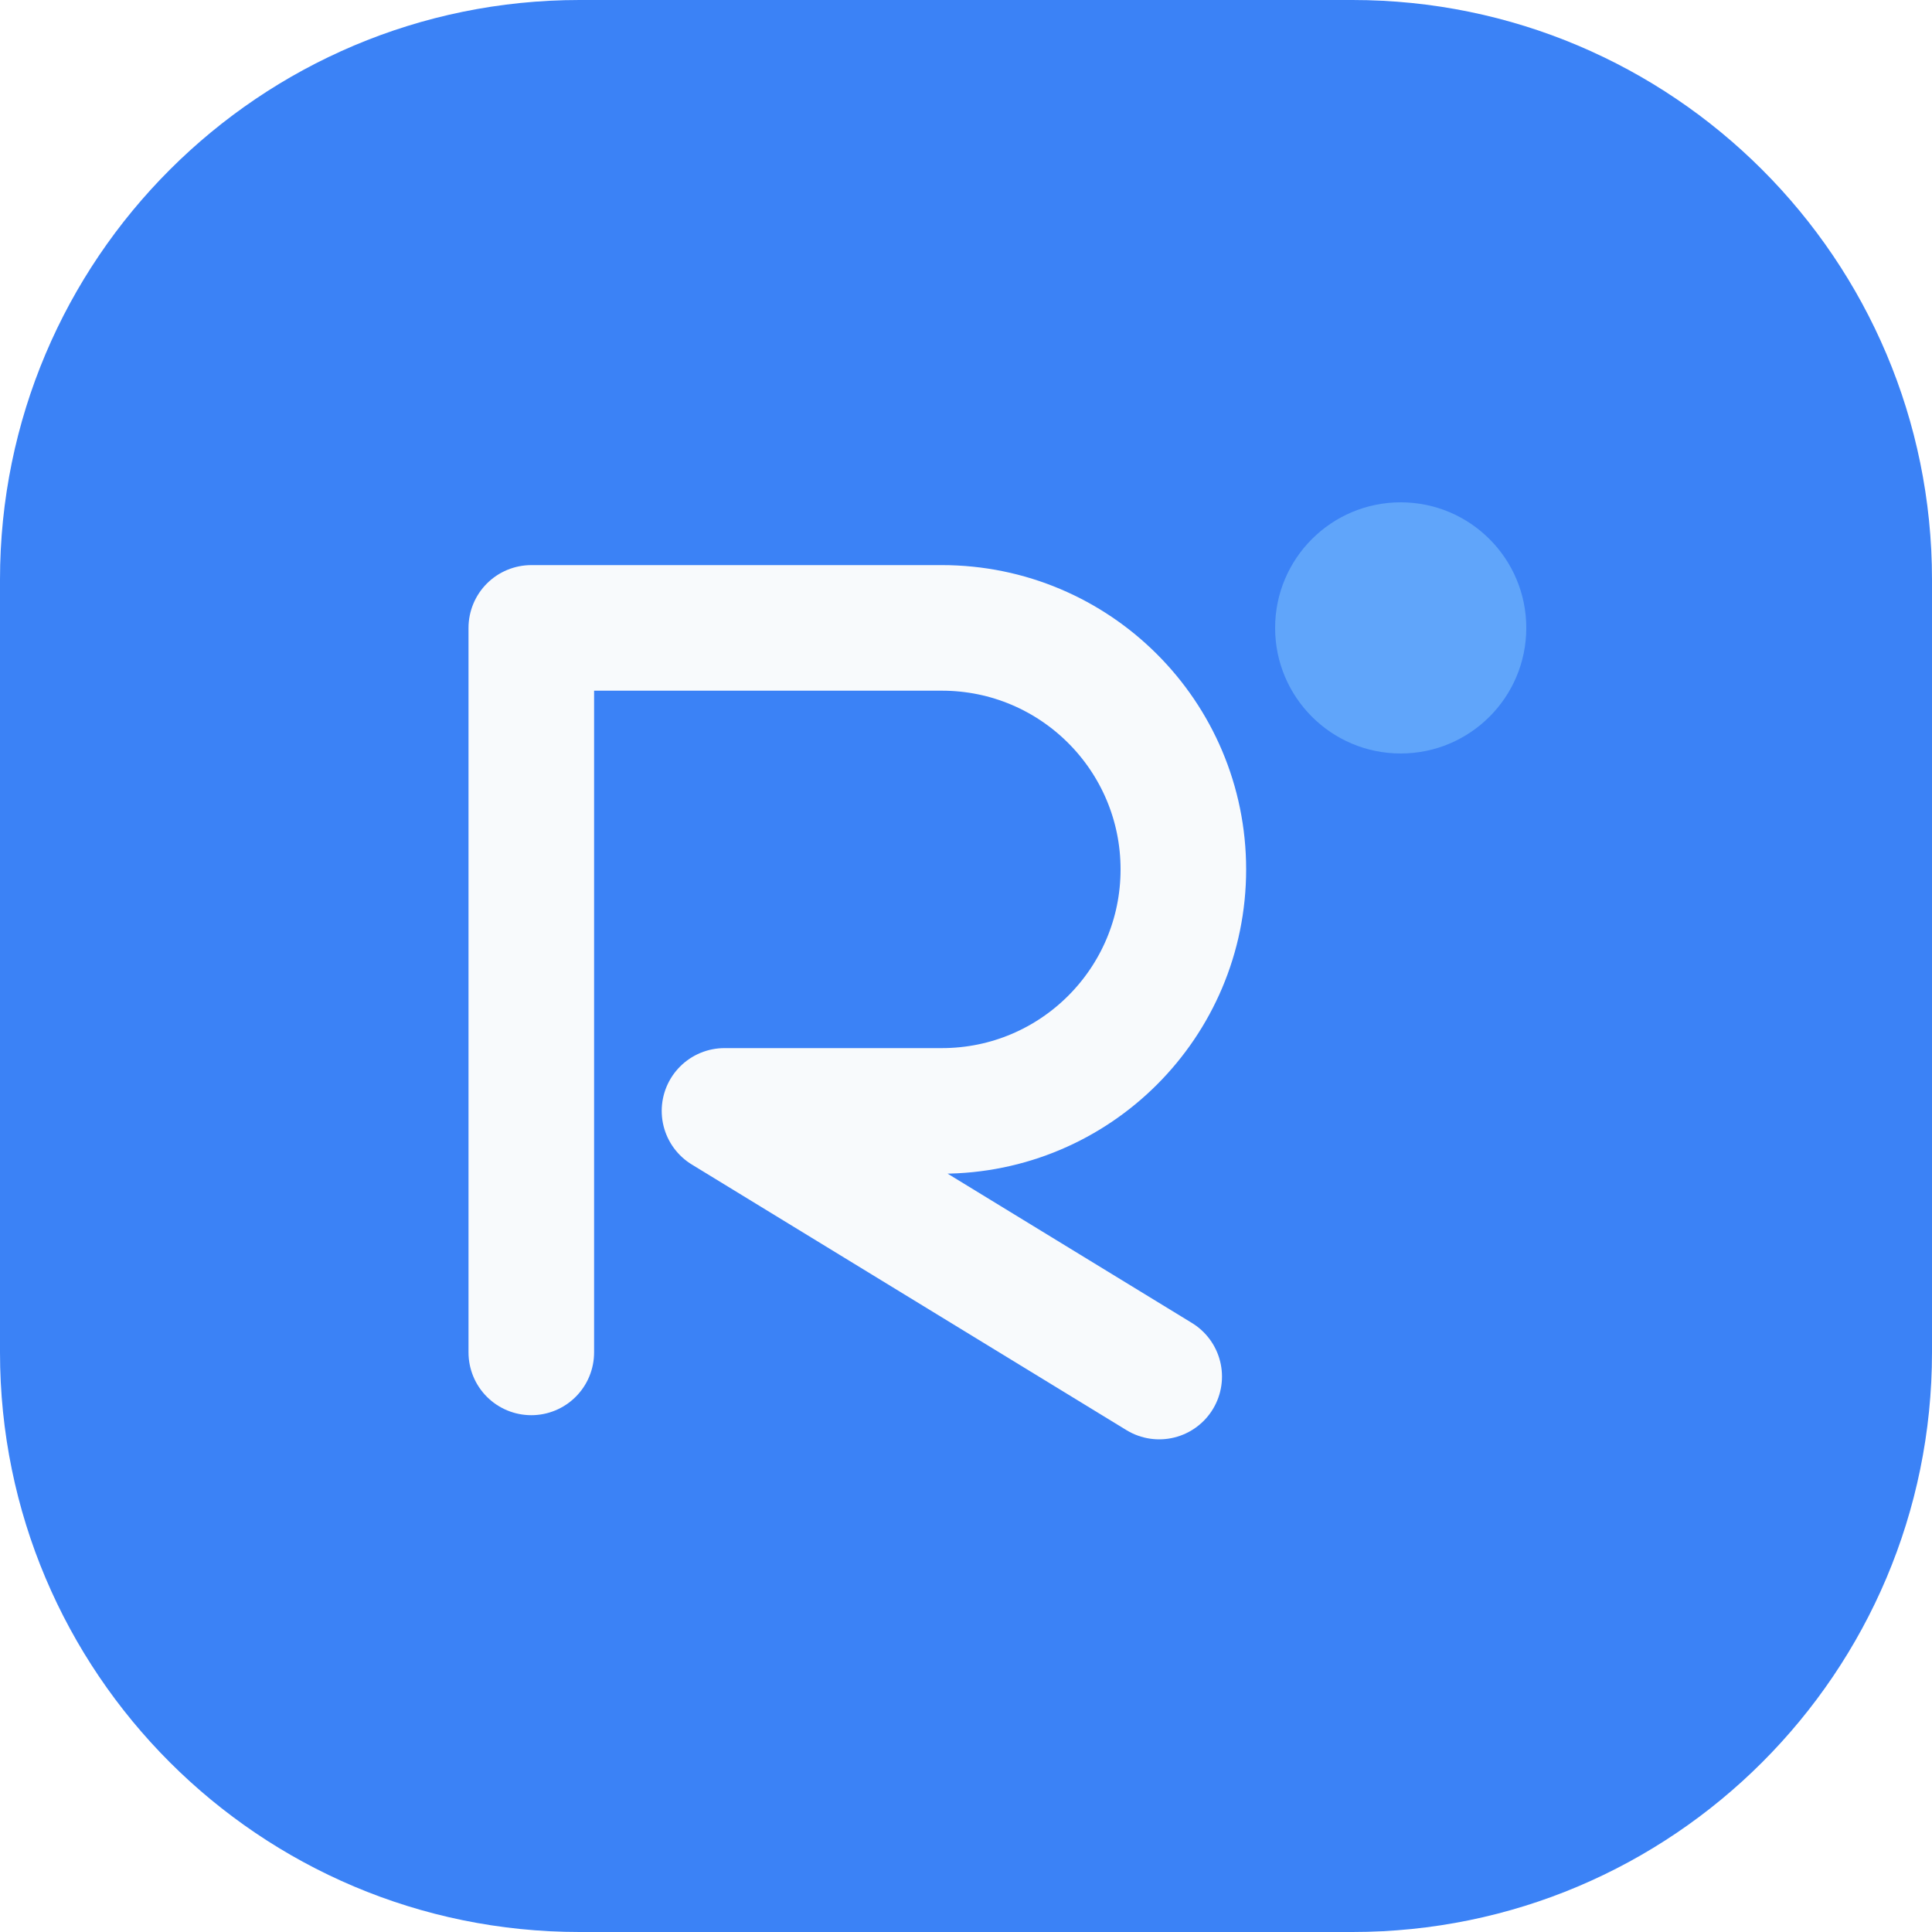
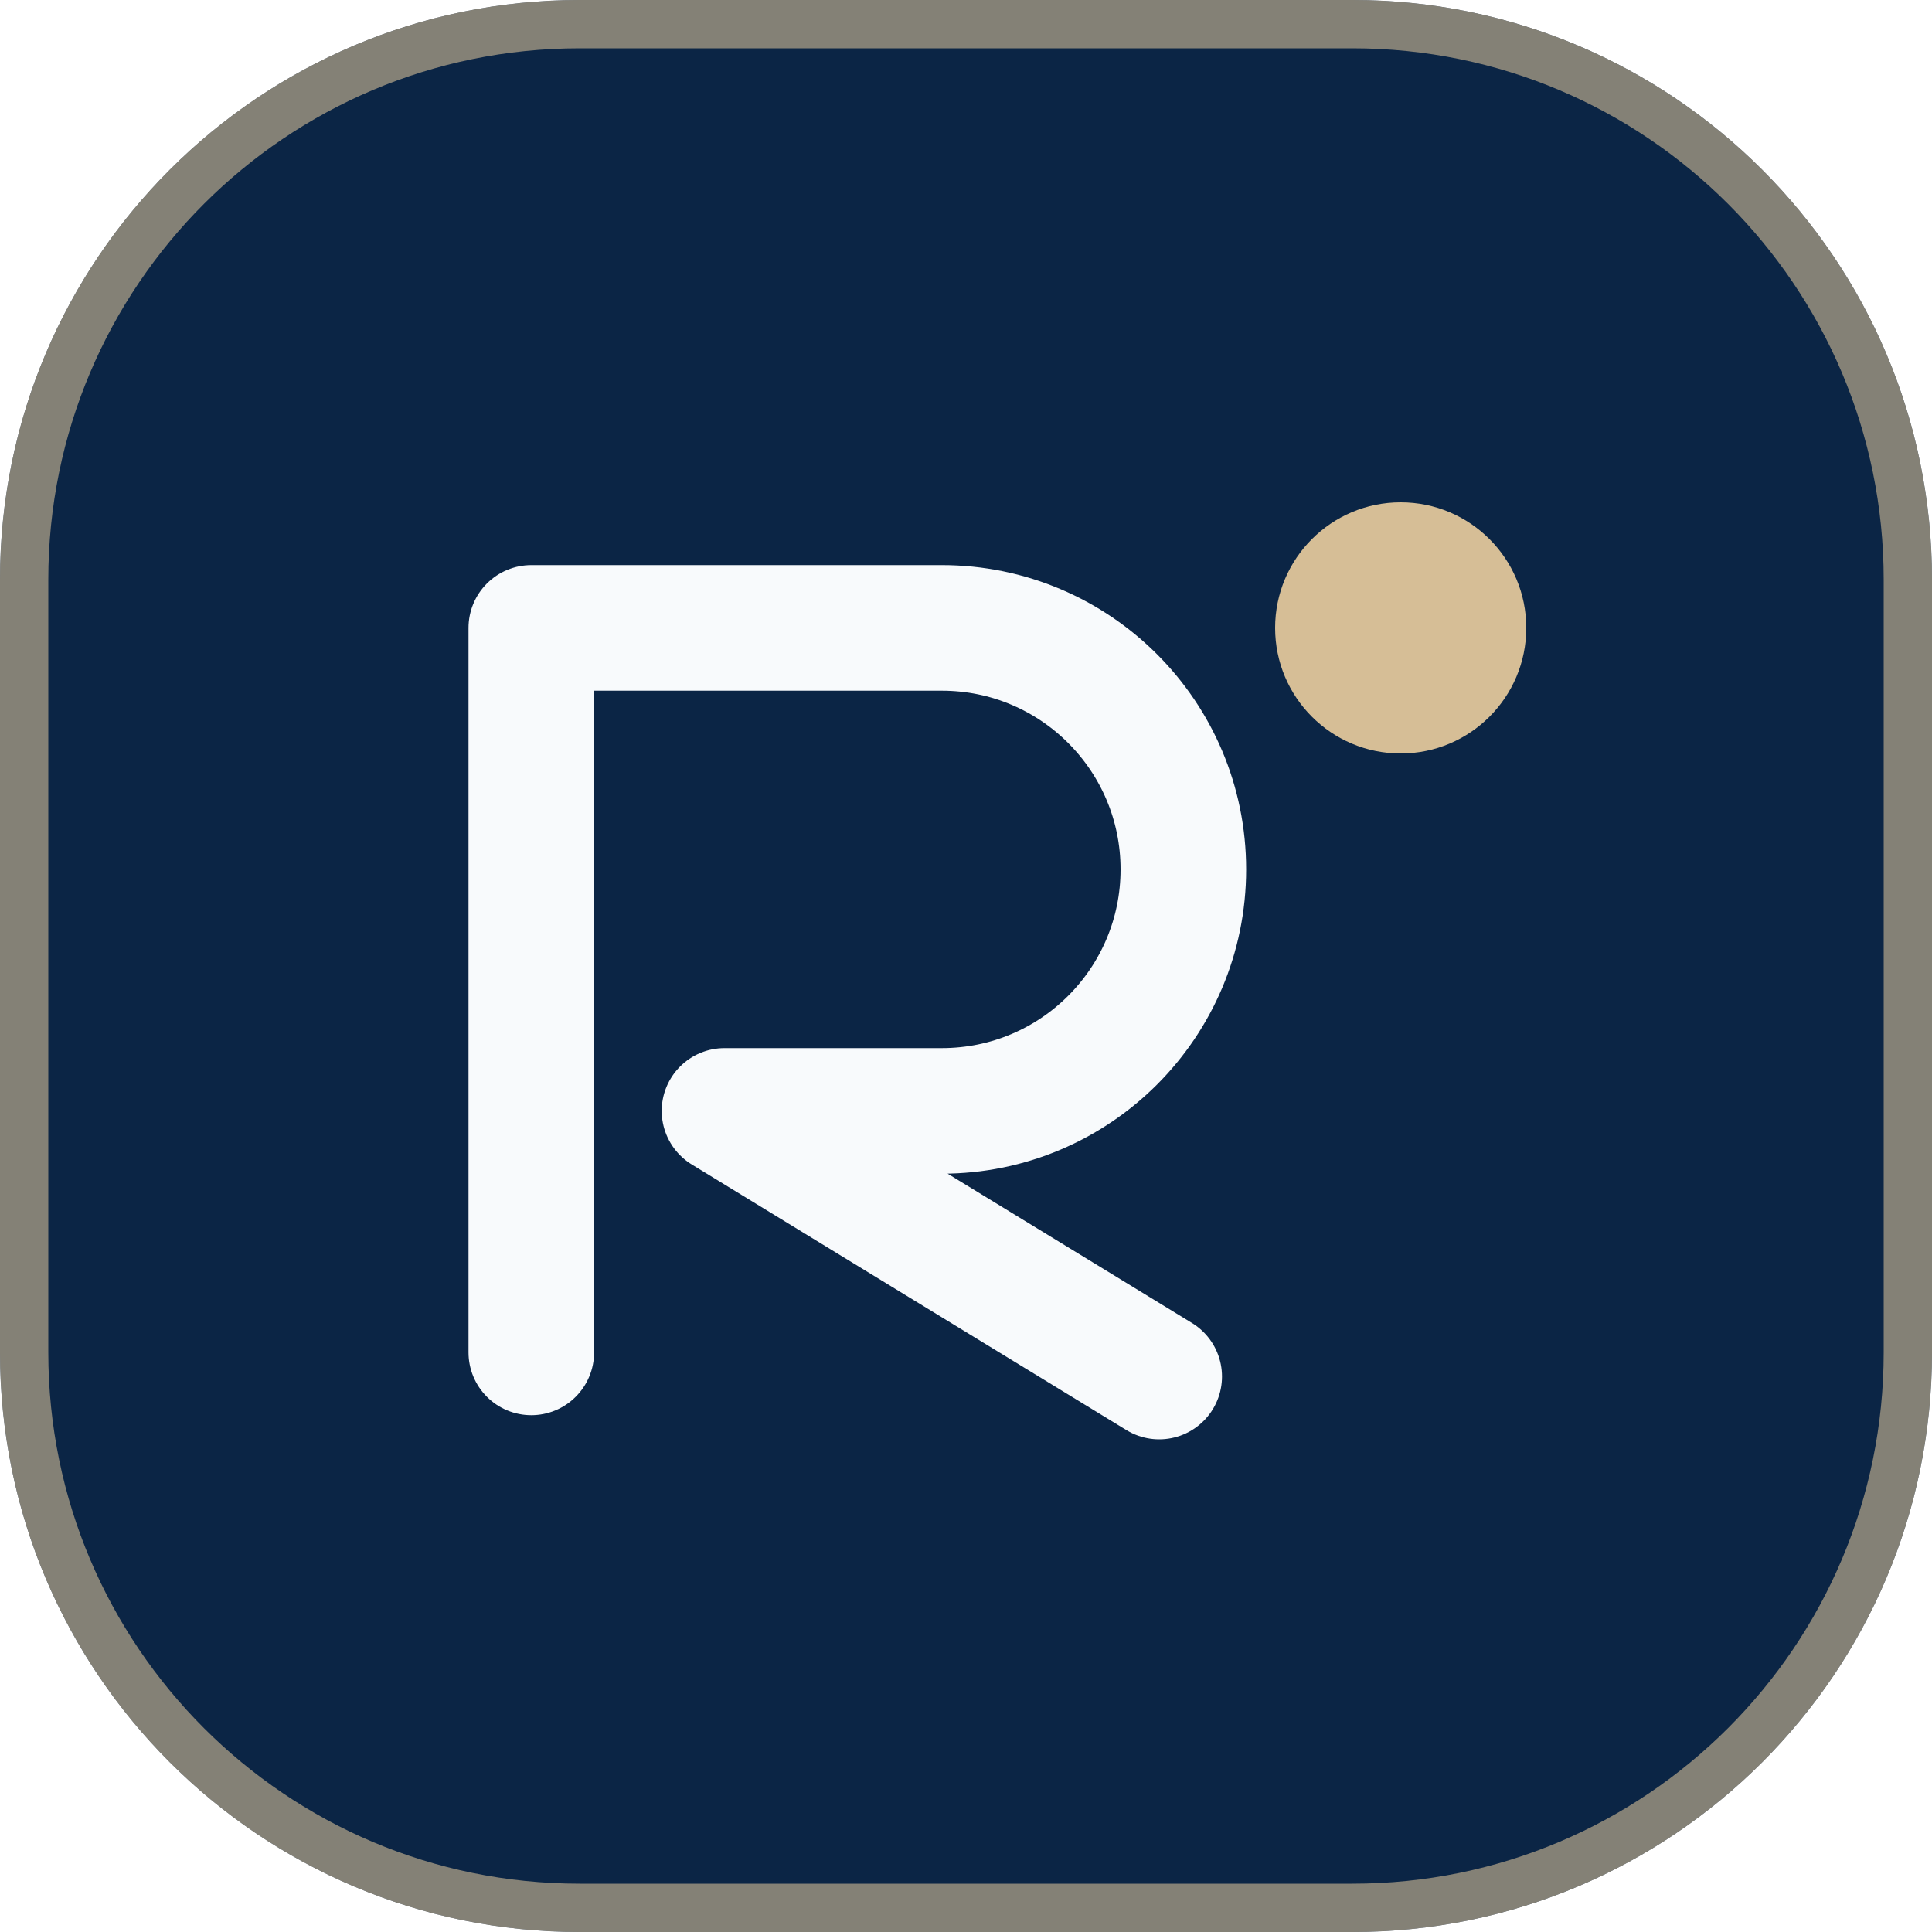
<svg xmlns="http://www.w3.org/2000/svg" viewBox="0 0 40 40">
-   <rect width="40" height="40" rx="12" fill="#3B82F6" />
+   <rect width="40" height="40" rx="12" fill="#0B2545" />
+   <rect x="0.5" y="0.5" width="39" height="39" rx="11.5" fill="none" stroke="#D6BE96" stroke-opacity="0.6" />
  <path d="M11 28V13h8.5a5 5 0 0 1 0 10H15l9 5.5" fill="none" stroke="#F8FAFC" stroke-width="2.6" stroke-linecap="round" stroke-linejoin="round" />
-   <circle cx="29" cy="13" r="2.6" fill="#60A5FA" />
+   <circle cx="29" cy="13" r="2.6" fill="#D6BE96" />
</svg>
